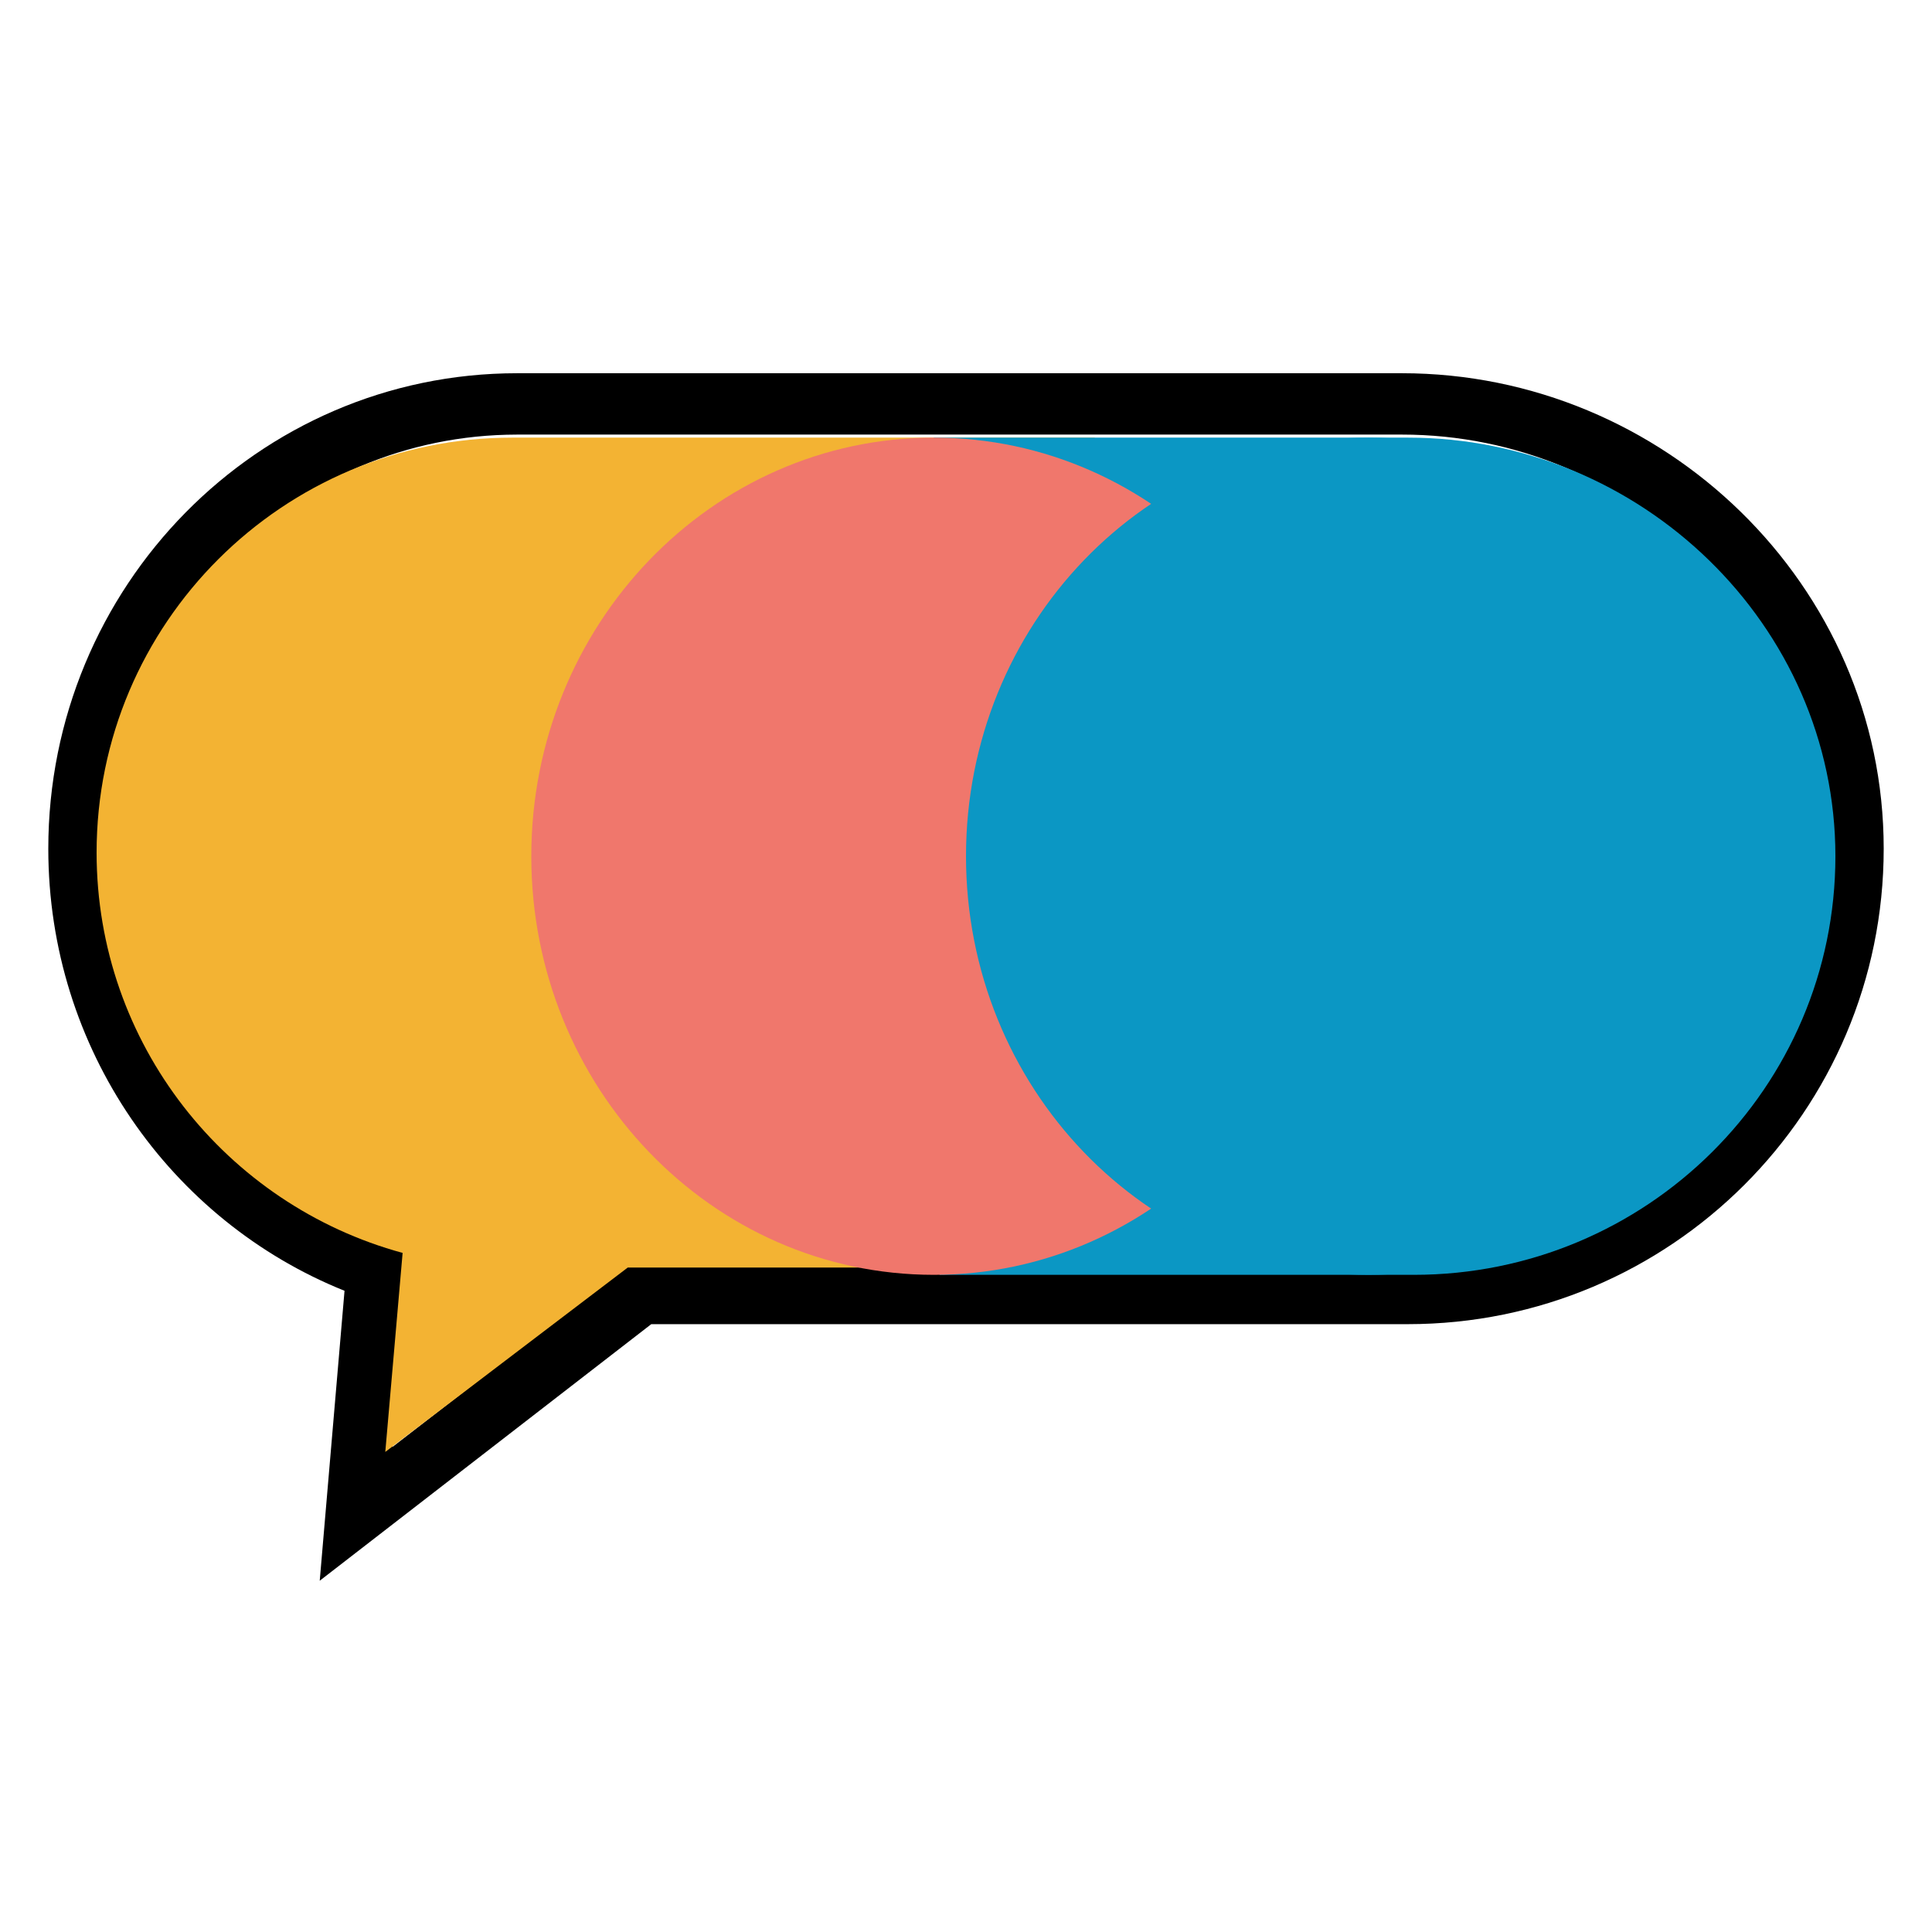
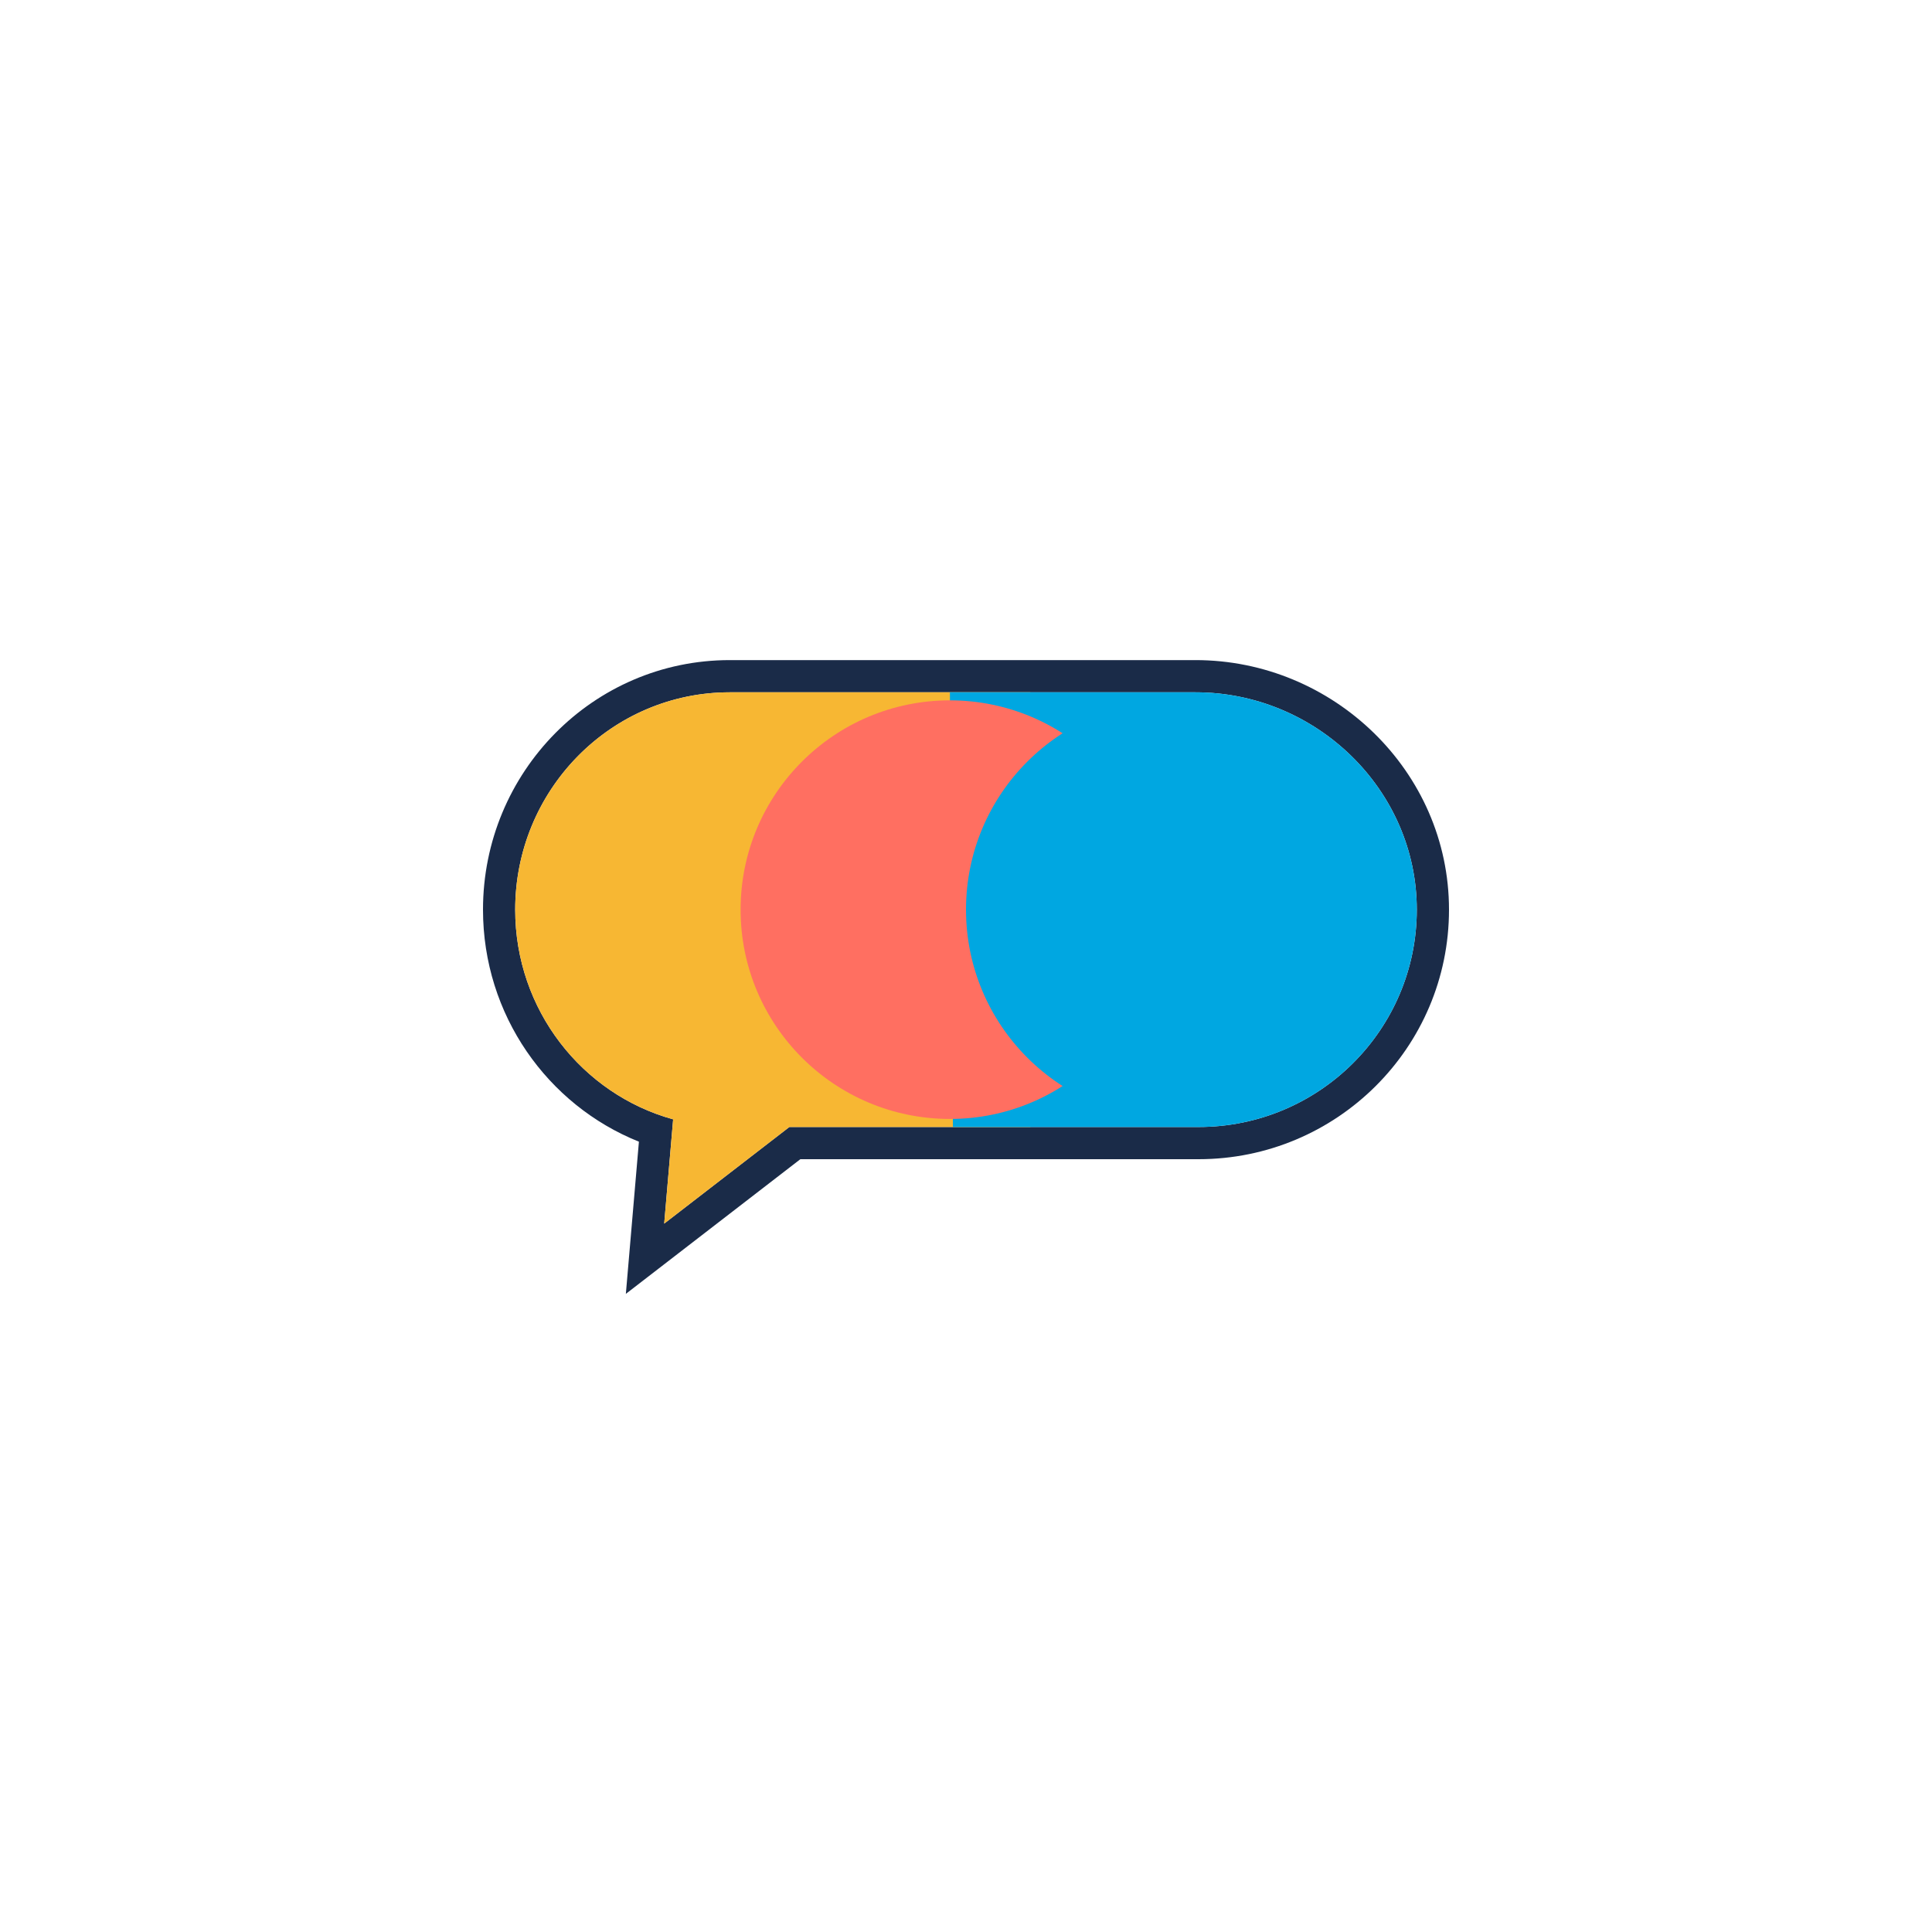
- <svg xmlns="http://www.w3.org/2000/svg" width="120" height="120" viewBox="0 0 120 120" fill="none">
-   <path d="M3 52.714C3 36.45 15.992 23.182 32.122 23.182V26.993L31.467 27.002C17.785 27.355 6.8 38.731 6.8 52.714C6.8 64.57 14.696 74.553 25.438 77.531L24.384 89.867L39.154 78.435H87.439C101.666 78.435 113.2 66.919 113.2 52.714C113.2 38.508 101.308 26.993 87.081 26.993V23.182C103.323 23.182 117 36.321 117 52.714C117 69.04 103.749 82.246 87.439 82.246H40.451L19.859 98.182L21.399 80.173C10.604 75.835 3 65.163 3 52.714ZM58.1 23.182V26.993H32.122V23.182H58.1ZM67.6 23.182V26.993H58.1V23.182H67.6ZM87.081 23.182V26.993H67.6V23.182H87.081Z" fill="black" />
-   <path d="M31.821 27.182C17.56 27.182 6 38.721 6 52.955C6 64.835 14.053 74.837 25.007 77.821L23.931 90.182L38.993 78.728L68 78.728V27.182H31.821Z" fill="#F3B333" />
-   <path d="M114 53.182C114 38.823 101.914 27.182 87.454 27.182L58 27.182L58.364 79.182L87.818 79.182C102.278 79.182 114 67.541 114 53.182Z" fill="#0B97C4" />
-   <path d="M83 53.182C83 67.541 71.807 79.182 58 79.182C44.193 79.182 33 67.541 33 53.182C33 38.823 44.193 27.182 58 27.182C71.807 27.182 83 38.823 83 53.182Z" fill="#F0776C" />
-   <path d="M110 53.182C110 67.541 98.807 79.182 85 79.182C71.193 79.182 60 67.541 60 53.182C60 38.823 71.193 27.182 85 27.182C98.807 27.182 110 38.823 110 53.182Z" fill="#0B97C4" />
+ <svg xmlns="http://www.w3.org/2000/svg" viewBox="0 0 120 120" role="img" aria-label="bloopbox">
+   <style>
+     .ink {
+       fill: #1a2b48;
+     }
+     @media (prefers-color-scheme: dark) {
+       .ink {
+         fill: #f7f4ef;
+       }
+     }
+   </style>
+   <path class="ink" d="M30 56.5C30 47.964 36.838 41 45.327 41V43L44.982 43.005C37.781 43.19 32 49.161 32 56.5C32 62.723 36.156 67.962 41.81 69.525L41.255 76L49.028 70H74.441C81.93 70 88 63.956 88 56.5C88 49.044 81.741 43 74.253 43V41C82.801 41 90 47.896 90 56.5C90 65.069 83.026 72 74.441 72H49.711L38.873 80.364L39.684 70.912C34.002 68.635 30 63.034 30 56.5ZM59 41V43H45.327V41H59ZM64 41V43H59V41H64ZM74.253 41V43H64V41H74.253Z" />
+   <path fill="#f7b733" d="M45.327 43C37.967 43 32 49.044 32 56.5C32 62.723 36.156 67.962 41.81 69.525L41.255 76L49.029 70L64 70V43H45.327Z" />
+   <path fill="#00a7e1" d="M88 56.5C88 49.044 81.741 43 74.253 43L59 43L59.188 70L74.442 70C81.93 70 88 63.956 88 56.5Z" />
+   <circle fill="#ff6f61" cx="59" cy="56.5" r="13" />
+   <circle fill="#00a7e1" cx="73" cy="56.5" r="13" />
</svg>
